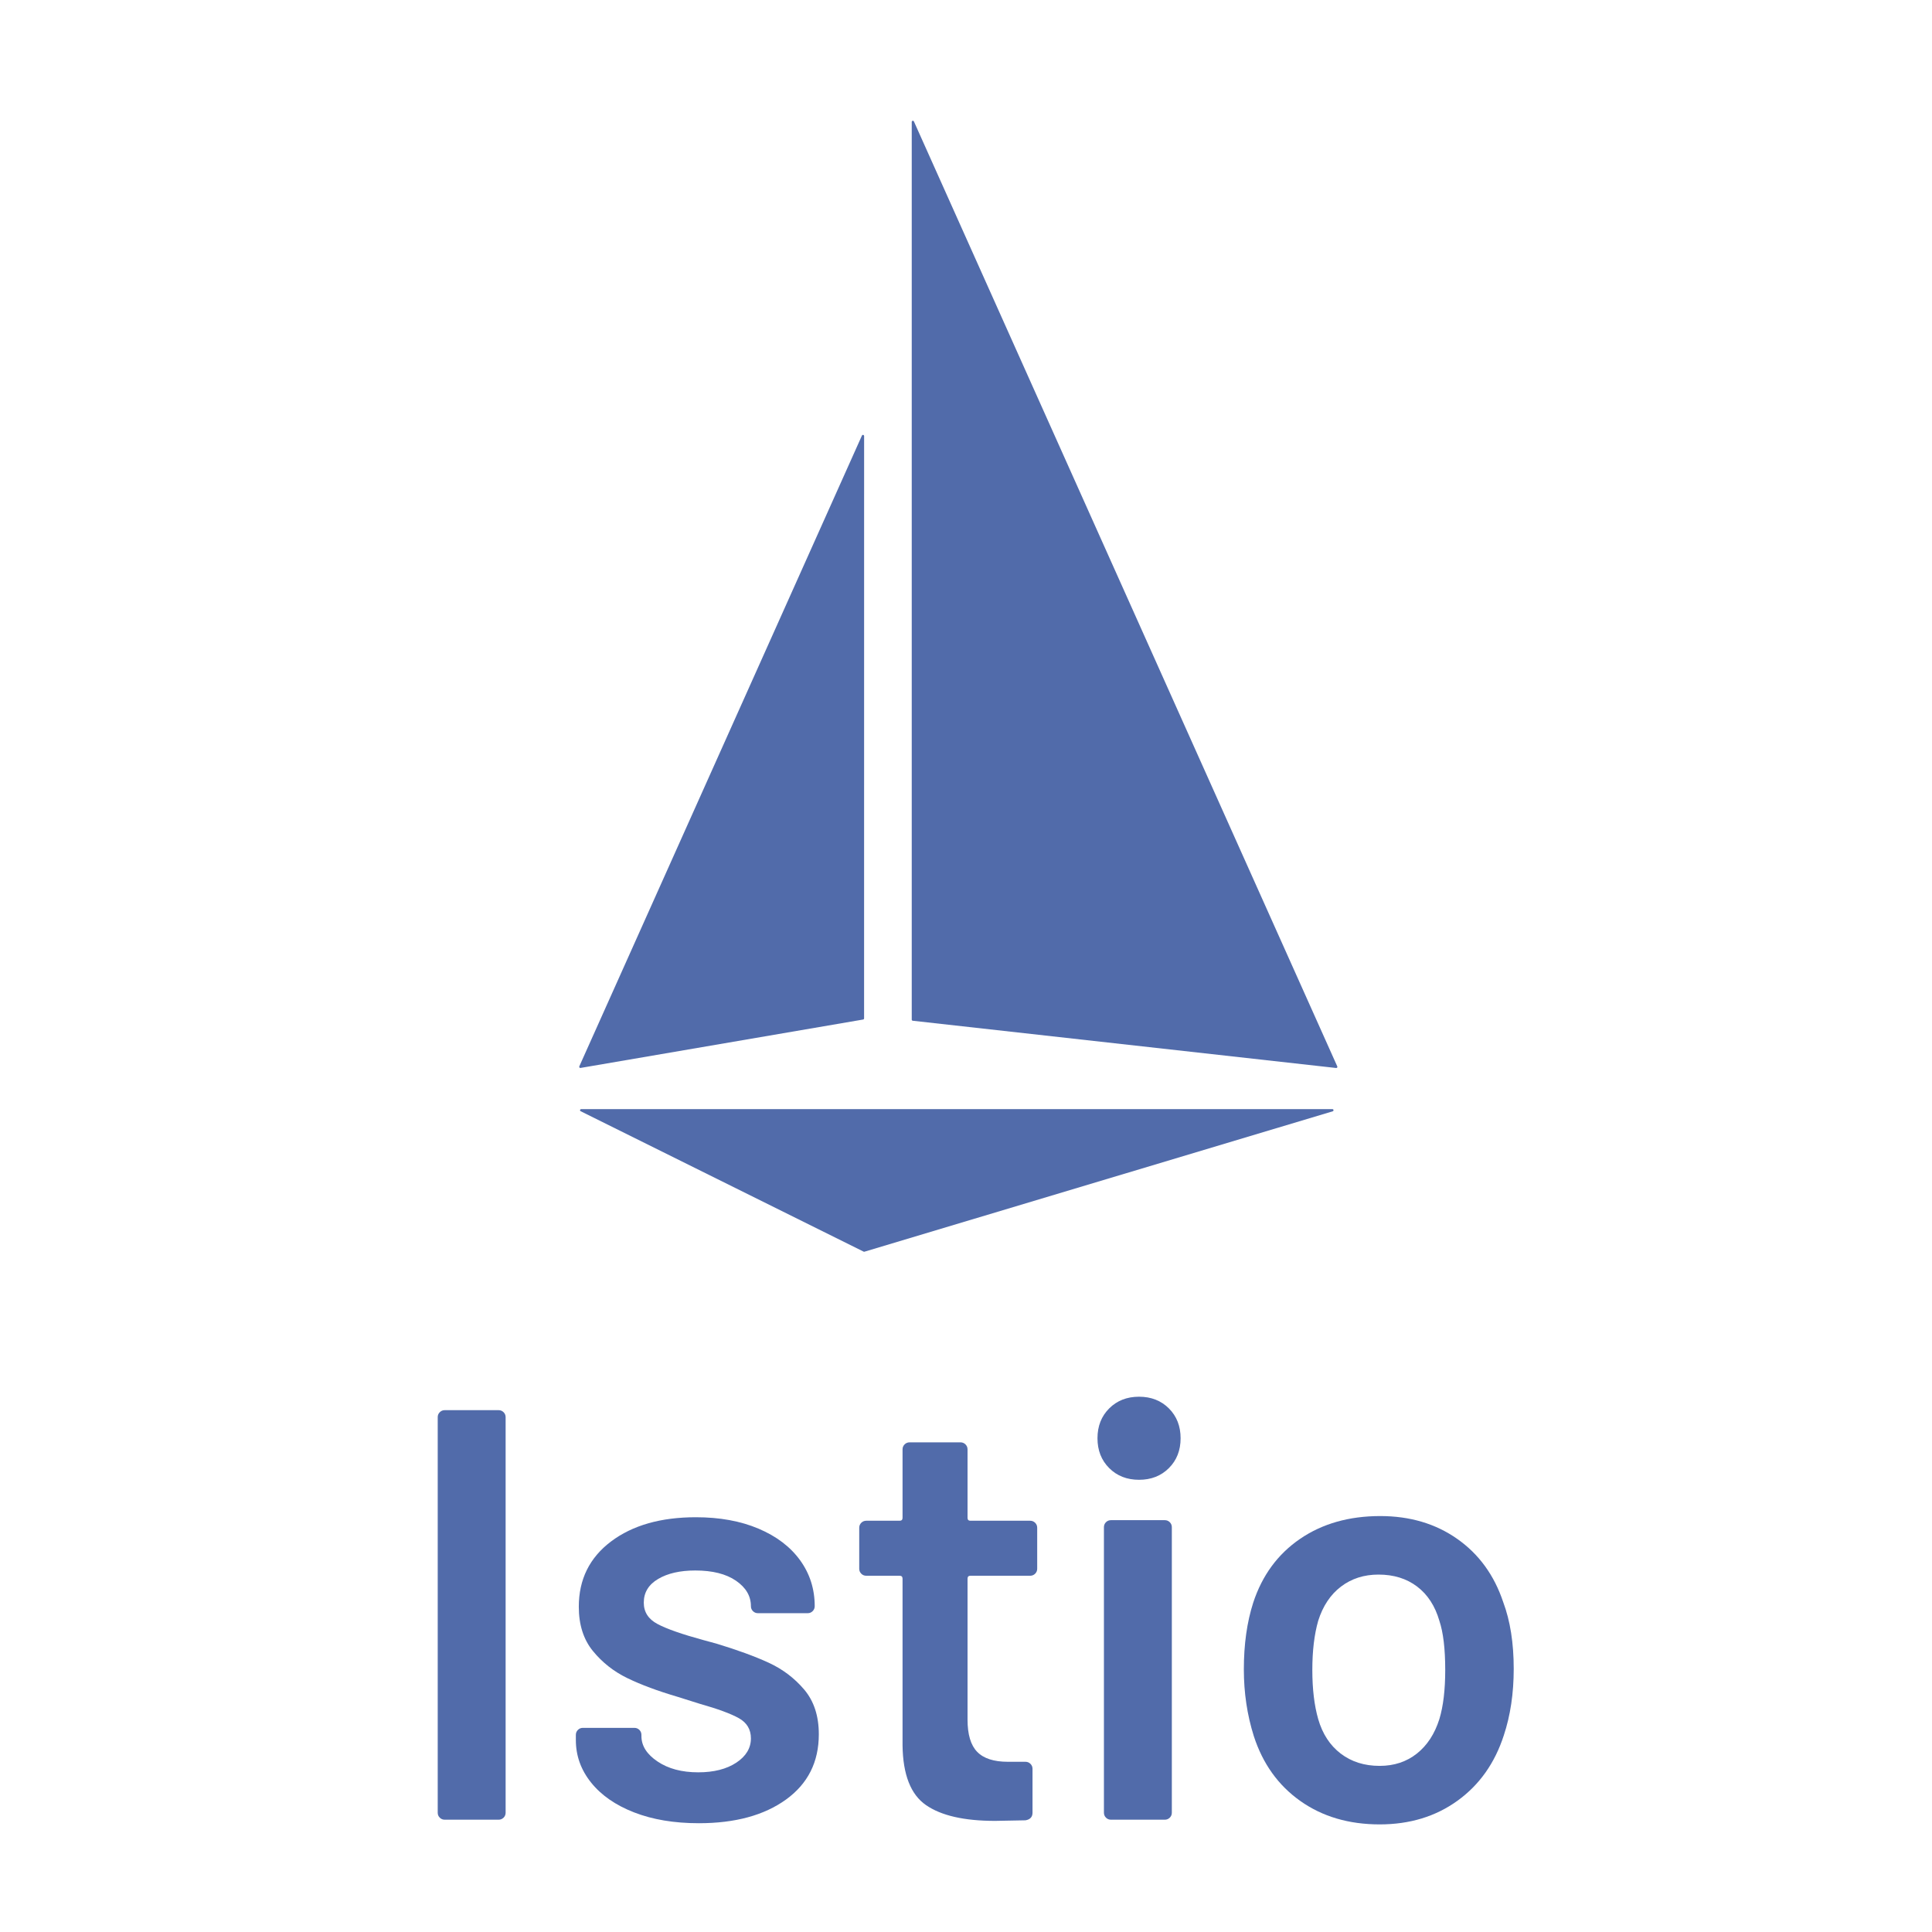
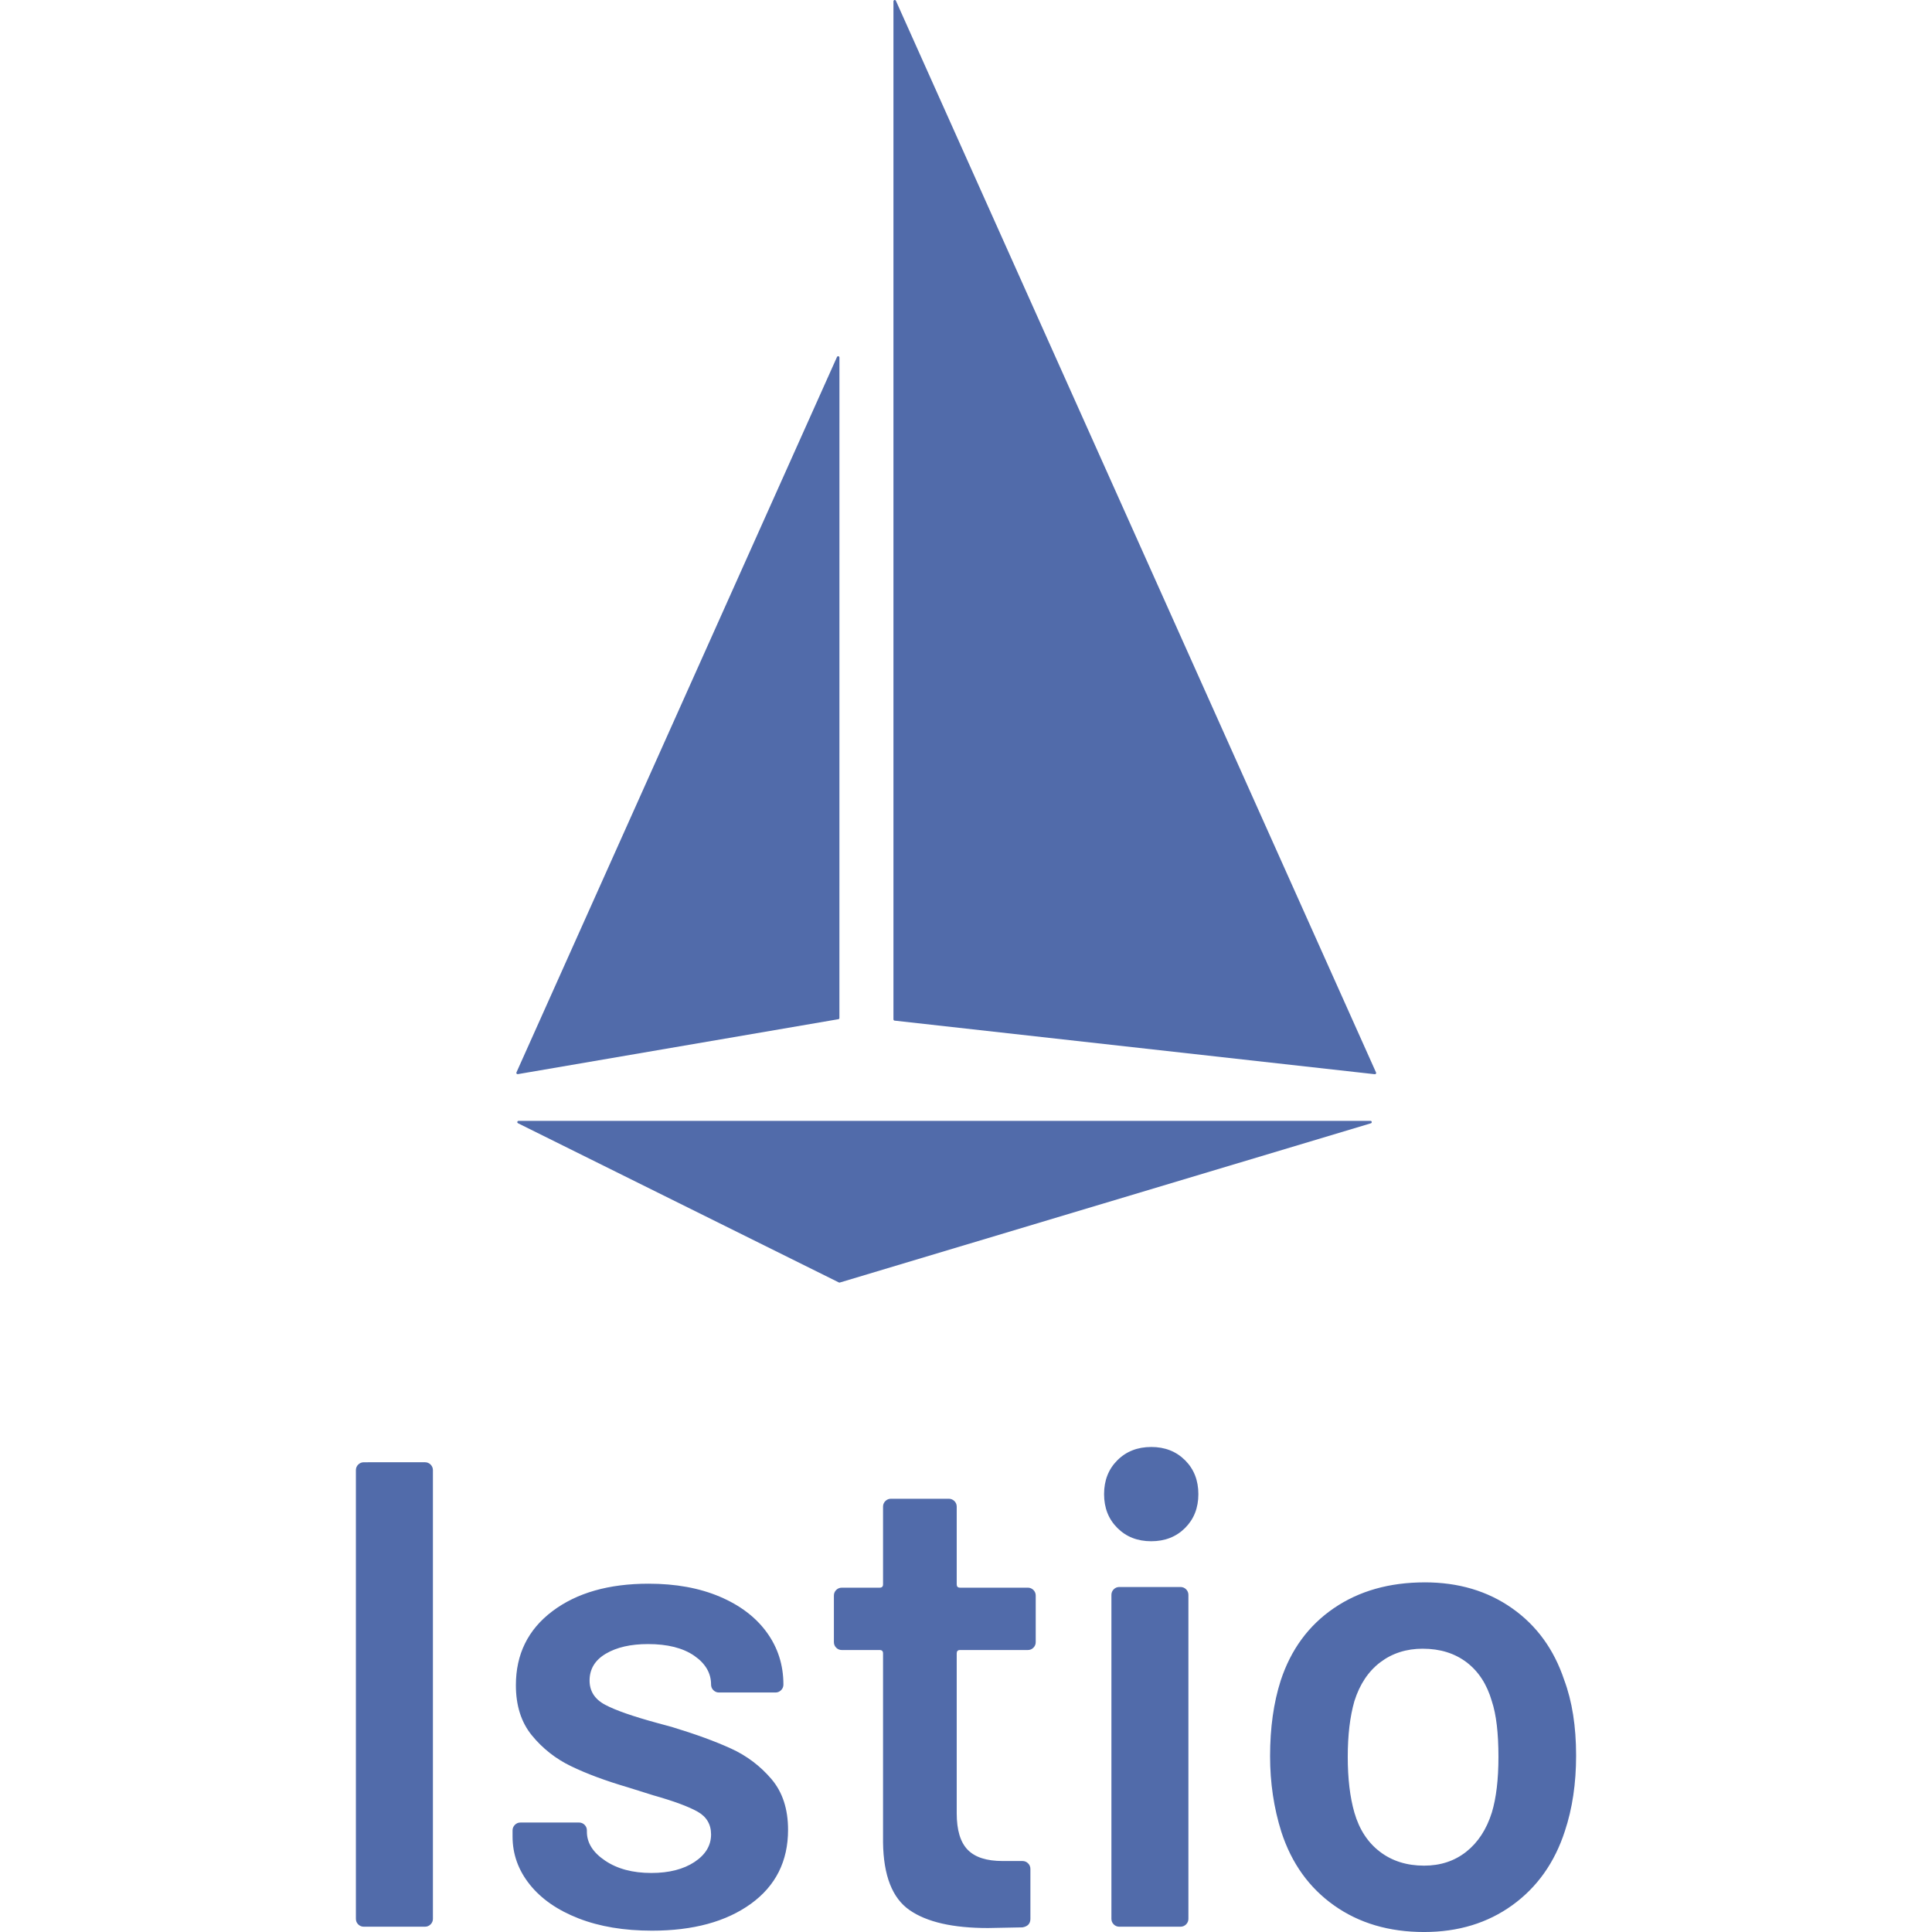
<svg xmlns="http://www.w3.org/2000/svg" viewBox="0 0 128 128">
-   <path d="M57.248 67.472C57.249 67.508 57.223 67.539 57.187 67.546L38.46 70.754C38.419 70.76 38.381 70.731 38.375 70.691C38.373 70.677 38.375 70.663 38.38 70.65L57.107 28.853C57.125 28.816 57.17 28.8 57.207 28.819C57.233 28.831 57.249 28.856 57.25 28.884L57.248 67.472ZM60.405 67.553C60.405 67.591 60.434 67.622 60.471 67.627L88.522 70.757C88.564 70.762 88.6 70.732 88.605 70.691C88.606 70.677 88.604 70.664 88.599 70.653L60.547 8.042C60.529 8.005 60.484 7.989 60.447 8.007C60.422 8.02 60.406 8.045 60.405 8.072L60.405 67.553ZM88.308 73.623L57.277 82.927C57.26 82.933 57.241 82.933 57.224 82.927L38.473 73.623C38.435 73.607 38.418 73.564 38.435 73.526C38.447 73.499 38.475 73.481 38.505 73.482H88.286C88.327 73.489 88.355 73.527 88.348 73.568C88.344 73.592 88.329 73.613 88.308 73.623Z" fill="#516BAA" />
-   <path d="M29.136 120.425C29.044 120.335 29 120.225 29 120.095V93.892C29 93.764 29.044 93.654 29.136 93.563C29.226 93.473 29.335 93.427 29.465 93.427H33.033C33.163 93.427 33.272 93.473 33.364 93.563C33.454 93.654 33.499 93.764 33.499 93.892V120.095C33.499 120.225 33.454 120.335 33.364 120.425C33.272 120.515 33.163 120.56 33.033 120.56H29.465C29.335 120.56 29.226 120.515 29.136 120.425Z" fill="#516BAA" />
-   <path d="M42.011 120.076C40.783 119.598 39.833 118.939 39.161 118.099C38.488 117.259 38.152 116.323 38.152 115.289V114.94C38.152 114.811 38.197 114.702 38.288 114.61C38.379 114.52 38.488 114.475 38.618 114.475H42.031C42.16 114.475 42.27 114.52 42.361 114.61C42.451 114.702 42.496 114.811 42.496 114.94V115.018C42.496 115.664 42.852 116.226 43.563 116.703C44.274 117.182 45.172 117.421 46.259 117.421C47.293 117.421 48.133 117.208 48.78 116.782C49.426 116.355 49.75 115.818 49.75 115.172C49.75 114.578 49.483 114.133 48.954 113.836C48.424 113.539 47.564 113.221 46.375 112.885L44.901 112.421C43.583 112.033 42.47 111.621 41.566 111.181C40.66 110.742 39.898 110.14 39.277 109.378C38.657 108.616 38.347 107.641 38.347 106.452C38.347 104.643 39.057 103.202 40.479 102.129C41.901 101.057 43.776 100.521 46.104 100.521C47.68 100.521 49.064 100.773 50.254 101.277C51.443 101.781 52.361 102.478 53.008 103.37C53.653 104.261 53.977 105.276 53.977 106.413C53.977 106.542 53.931 106.652 53.841 106.742C53.751 106.833 53.64 106.878 53.512 106.878H50.215C50.085 106.878 49.975 106.833 49.885 106.742C49.794 106.652 49.75 106.542 49.75 106.413C49.75 105.741 49.419 105.18 48.761 104.727C48.101 104.274 47.202 104.049 46.065 104.049C45.057 104.049 44.235 104.236 43.602 104.611C42.968 104.985 42.652 105.509 42.652 106.18C42.652 106.8 42.955 107.273 43.563 107.595C44.17 107.919 45.185 108.273 46.608 108.661L47.461 108.893C48.831 109.308 49.983 109.727 50.913 110.153C51.844 110.58 52.632 111.175 53.279 111.937C53.925 112.699 54.249 113.687 54.249 114.901C54.249 116.736 53.525 118.176 52.077 119.223C50.628 120.269 48.702 120.793 46.298 120.793C44.668 120.793 43.239 120.554 42.011 120.076Z" fill="#516BAA" />
-   <path d="M68.582 104.261C68.49 104.353 68.381 104.397 68.251 104.397H64.295C64.166 104.397 64.102 104.462 64.102 104.591V113.932C64.102 114.914 64.314 115.625 64.741 116.064C65.168 116.504 65.847 116.723 66.777 116.723H67.941C68.07 116.723 68.18 116.769 68.271 116.859C68.361 116.949 68.407 117.06 68.407 117.188V120.095C68.407 120.38 68.251 120.547 67.941 120.6L65.924 120.638C63.882 120.638 62.355 120.29 61.347 119.591C60.339 118.894 59.821 117.575 59.796 115.638V104.591C59.796 104.462 59.731 104.397 59.602 104.397H57.391C57.262 104.397 57.151 104.353 57.061 104.261C56.971 104.171 56.926 104.062 56.926 103.932V101.219C56.926 101.09 56.971 100.98 57.061 100.889C57.151 100.799 57.262 100.753 57.391 100.753H59.602C59.731 100.753 59.796 100.689 59.796 100.56V96.024C59.796 95.895 59.841 95.786 59.932 95.695C60.022 95.605 60.132 95.559 60.261 95.559H63.636C63.765 95.559 63.875 95.605 63.966 95.695C64.056 95.786 64.102 95.895 64.102 96.024V100.56C64.102 100.689 64.166 100.753 64.295 100.753H68.251C68.381 100.753 68.49 100.799 68.582 100.889C68.672 100.98 68.717 101.09 68.717 101.219V103.932C68.717 104.062 68.672 104.171 68.582 104.261Z" fill="#516BAA" />
-   <path d="M73.487 97.265C72.969 96.748 72.711 96.09 72.711 95.288C72.711 94.488 72.969 93.828 73.487 93.311C74.003 92.795 74.663 92.536 75.465 92.536C76.266 92.536 76.925 92.795 77.443 93.311C77.96 93.828 78.218 94.488 78.218 95.288C78.218 96.09 77.96 96.748 77.443 97.265C76.925 97.782 76.266 98.04 75.465 98.04C74.663 98.04 74.003 97.782 73.487 97.265ZM73.273 120.425C73.183 120.335 73.138 120.225 73.138 120.095V101.18C73.138 101.051 73.183 100.941 73.273 100.85C73.364 100.76 73.473 100.715 73.603 100.715H77.171C77.301 100.715 77.41 100.76 77.501 100.85C77.592 100.941 77.637 101.051 77.637 101.18V120.095C77.637 120.225 77.592 120.335 77.501 120.425C77.41 120.515 77.301 120.56 77.171 120.56H73.603C73.473 120.56 73.364 120.515 73.273 120.425Z" fill="#516BAA" />
-   <path d="M86.15 119.32C84.689 118.287 83.661 116.853 83.067 115.018C82.627 113.622 82.408 112.149 82.408 110.599C82.408 108.945 82.614 107.472 83.029 106.18C83.623 104.372 84.657 102.963 86.131 101.955C87.605 100.947 89.376 100.443 91.445 100.443C93.41 100.443 95.111 100.947 96.545 101.955C97.981 102.963 98.995 104.359 99.591 106.142C100.055 107.382 100.288 108.855 100.288 110.56C100.288 112.188 100.068 113.661 99.629 114.978C99.034 116.814 98.013 118.255 96.565 119.301C95.117 120.348 93.398 120.871 91.406 120.871C89.363 120.871 87.611 120.354 86.15 119.32ZM93.869 116.181C94.554 115.638 95.052 114.876 95.362 113.894C95.621 113.041 95.75 111.956 95.75 110.638C95.75 109.242 95.621 108.157 95.362 107.382C95.077 106.4 94.586 105.644 93.888 105.114C93.191 104.585 92.337 104.32 91.329 104.32C90.371 104.32 89.545 104.585 88.846 105.114C88.148 105.644 87.644 106.4 87.334 107.382C87.075 108.287 86.945 109.372 86.945 110.638C86.945 111.904 87.075 112.989 87.334 113.894C87.618 114.876 88.115 115.638 88.827 116.181C89.538 116.723 90.397 116.994 91.406 116.994C92.362 116.994 93.184 116.723 93.869 116.181Z" fill="#516BAA" />
+   <path fill="#516baa" d="M59.241.008a.085.085 0 0 0-.048.074v67.453c0 .043.032.079.075.084l31.81 3.55a.086.086 0 0 0 .096-.075.091.091 0 0 0-.01-.044L59.355.048a.085.085 0 0 0-.113-.04zm-3.674 23.6a.085.085 0 0 0-.113.04l-21.237 47.4a.087.087 0 0 0-.007.046.085.085 0 0 0 .098.071l21.237-3.64c.04-.006.069-.04.068-.081l.002-43.76a.086.086 0 0 0-.048-.076zM34.359 74.26a.082.082 0 0 0-.08.049.084.084 0 0 0 .042.11l21.263 10.55a.09.09 0 0 0 .062 0l35.189-10.55a.084.084 0 0 0 .046-.061.084.084 0 0 0-.068-.098zm41.913 21.607c-.91 0-1.659.294-2.244.88-.587.586-.88 1.335-.88 2.243 0 .909.293 1.655.88 2.241.585.587 1.334.88 2.244.88.908 0 1.656-.293 2.244-.88.586-.586.879-1.332.879-2.241 0-.908-.293-1.657-.88-2.244-.587-.585-1.335-.88-2.243-.88zm-52.166 1.012a.511.511 0 0 0-.374.153.507.507 0 0 0-.153.374v29.716c0 .147.049.272.153.374a.51.51 0 0 0 .374.153h4.047c.147 0 .27-.051.374-.153a.51.51 0 0 0 .155-.374V97.405a.514.514 0 0 0-.155-.374.513.513 0 0 0-.374-.153zm34.925 2.417a.511.511 0 0 0-.375.155.506.506 0 0 0-.152.372v5.145c0 .146-.076.22-.222.22h-2.507a.51.51 0 0 0-.374.152.51.51 0 0 0-.153.374v3.077c0 .147.05.272.153.374a.502.502 0 0 0 .374.153h2.507c.146 0 .222.075.222.222v12.527c.028 2.197.615 3.693 1.758 4.483 1.143.793 2.874 1.187 5.19 1.187l2.288-.044c.352-.06.527-.248.527-.571v-3.298a.51.51 0 0 0-.153-.372.514.514 0 0 0-.374-.155h-1.32c-1.056 0-1.826-.248-2.31-.747-.484-.498-.725-1.305-.725-2.419V109.54c0-.147.073-.222.22-.222h4.487c.147 0 .27-.048.374-.153a.507.507 0 0 0 .153-.374v-3.077a.51.51 0 0 0-.153-.374.512.512 0 0 0-.374-.153h-4.487c-.147 0-.22-.073-.22-.219v-5.145c0-.146-.05-.27-.152-.372a.518.518 0 0 0-.377-.155zm35.363 5.54c-2.345 0-4.355.57-6.027 1.713-1.671 1.144-2.843 2.741-3.517 4.791-.47 1.466-.704 3.137-.704 5.013 0 1.757.248 3.427.746 5.01.674 2.08 1.841 3.708 3.498 4.88 1.656 1.172 3.643 1.758 5.96 1.758 2.258 0 4.207-.593 5.85-1.78 1.641-1.187 2.8-2.82 3.475-4.902.498-1.494.746-3.164.746-5.01 0-1.934-.264-3.605-.79-5.01-.676-2.023-1.825-3.606-3.454-4.75-1.627-1.143-3.554-1.714-5.783-1.714zm-51.42.088c-2.639 0-4.766.607-6.378 1.823-1.613 1.216-2.417 2.85-2.417 4.901 0 1.349.351 2.456 1.055 3.32a7.552 7.552 0 0 0 2.596 2.045c1.026.499 2.285.966 3.78 1.406l1.673.525c1.348.381 2.324.742 2.926 1.079.6.337.901.841.901 1.515 0 .732-.367 1.34-1.1 1.825-.734.483-1.687.726-2.86.726-1.232 0-2.25-.271-3.057-.815-.806-.54-1.21-1.179-1.21-1.911v-.089c0-.146-.05-.27-.152-.374a.512.512 0 0 0-.374-.153h-3.872c-.147 0-.27.051-.372.153a.51.51 0 0 0-.155.374v.397c0 1.172.38 2.234 1.143 3.187.762.953 1.841 1.7 3.234 2.242 1.392.542 3.011.812 4.86.812 2.726 0 4.91-.594 6.553-1.78 1.642-1.188 2.463-2.821 2.463-4.902 0-1.377-.365-2.496-1.099-3.36a7.661 7.661 0 0 0-2.682-2.024c-1.055-.484-2.363-.958-3.916-1.43l-.968-.263c-1.613-.44-2.764-.84-3.453-1.207-.689-.365-1.032-.903-1.032-1.606 0-.76.358-1.354 1.077-1.778.718-.425 1.65-.638 2.793-.638 1.29 0 2.308.255 3.056.768.747.514 1.123 1.15 1.123 1.912 0 .146.05.272.153.374a.508.508 0 0 0 .374.155h3.739a.51.51 0 0 0 .374-.155.51.51 0 0 0 .153-.374c0-1.29-.366-2.44-1.098-3.45-.734-1.012-1.775-1.802-3.123-2.373-1.35-.572-2.92-.857-4.707-.857zm31.187.219a.51.51 0 0 0-.374.153.511.511 0 0 0-.153.374v21.452c0 .147.05.272.153.374a.51.51 0 0 0 .374.153h4.047c.147 0 .27-.051.374-.153a.508.508 0 0 0 .153-.374v-21.452a.511.511 0 0 0-.153-.374.512.512 0 0 0-.374-.153zm20.103 4.089c1.143 0 2.11.3 2.901.899.791.601 1.349 1.46 1.672 2.574.293.879.439 2.109.439 3.692 0 1.495-.146 2.725-.439 3.692-.351 1.114-.917 1.978-1.694 2.594-.778.615-1.709.921-2.793.921-1.144 0-2.12-.306-2.926-.921-.807-.616-1.37-1.48-1.692-2.594-.294-1.026-.44-2.256-.44-3.692 0-1.436.146-2.666.44-3.692.352-1.114.923-1.973 1.714-2.574.793-.6 1.731-.9 2.818-.9z" />
</svg>
